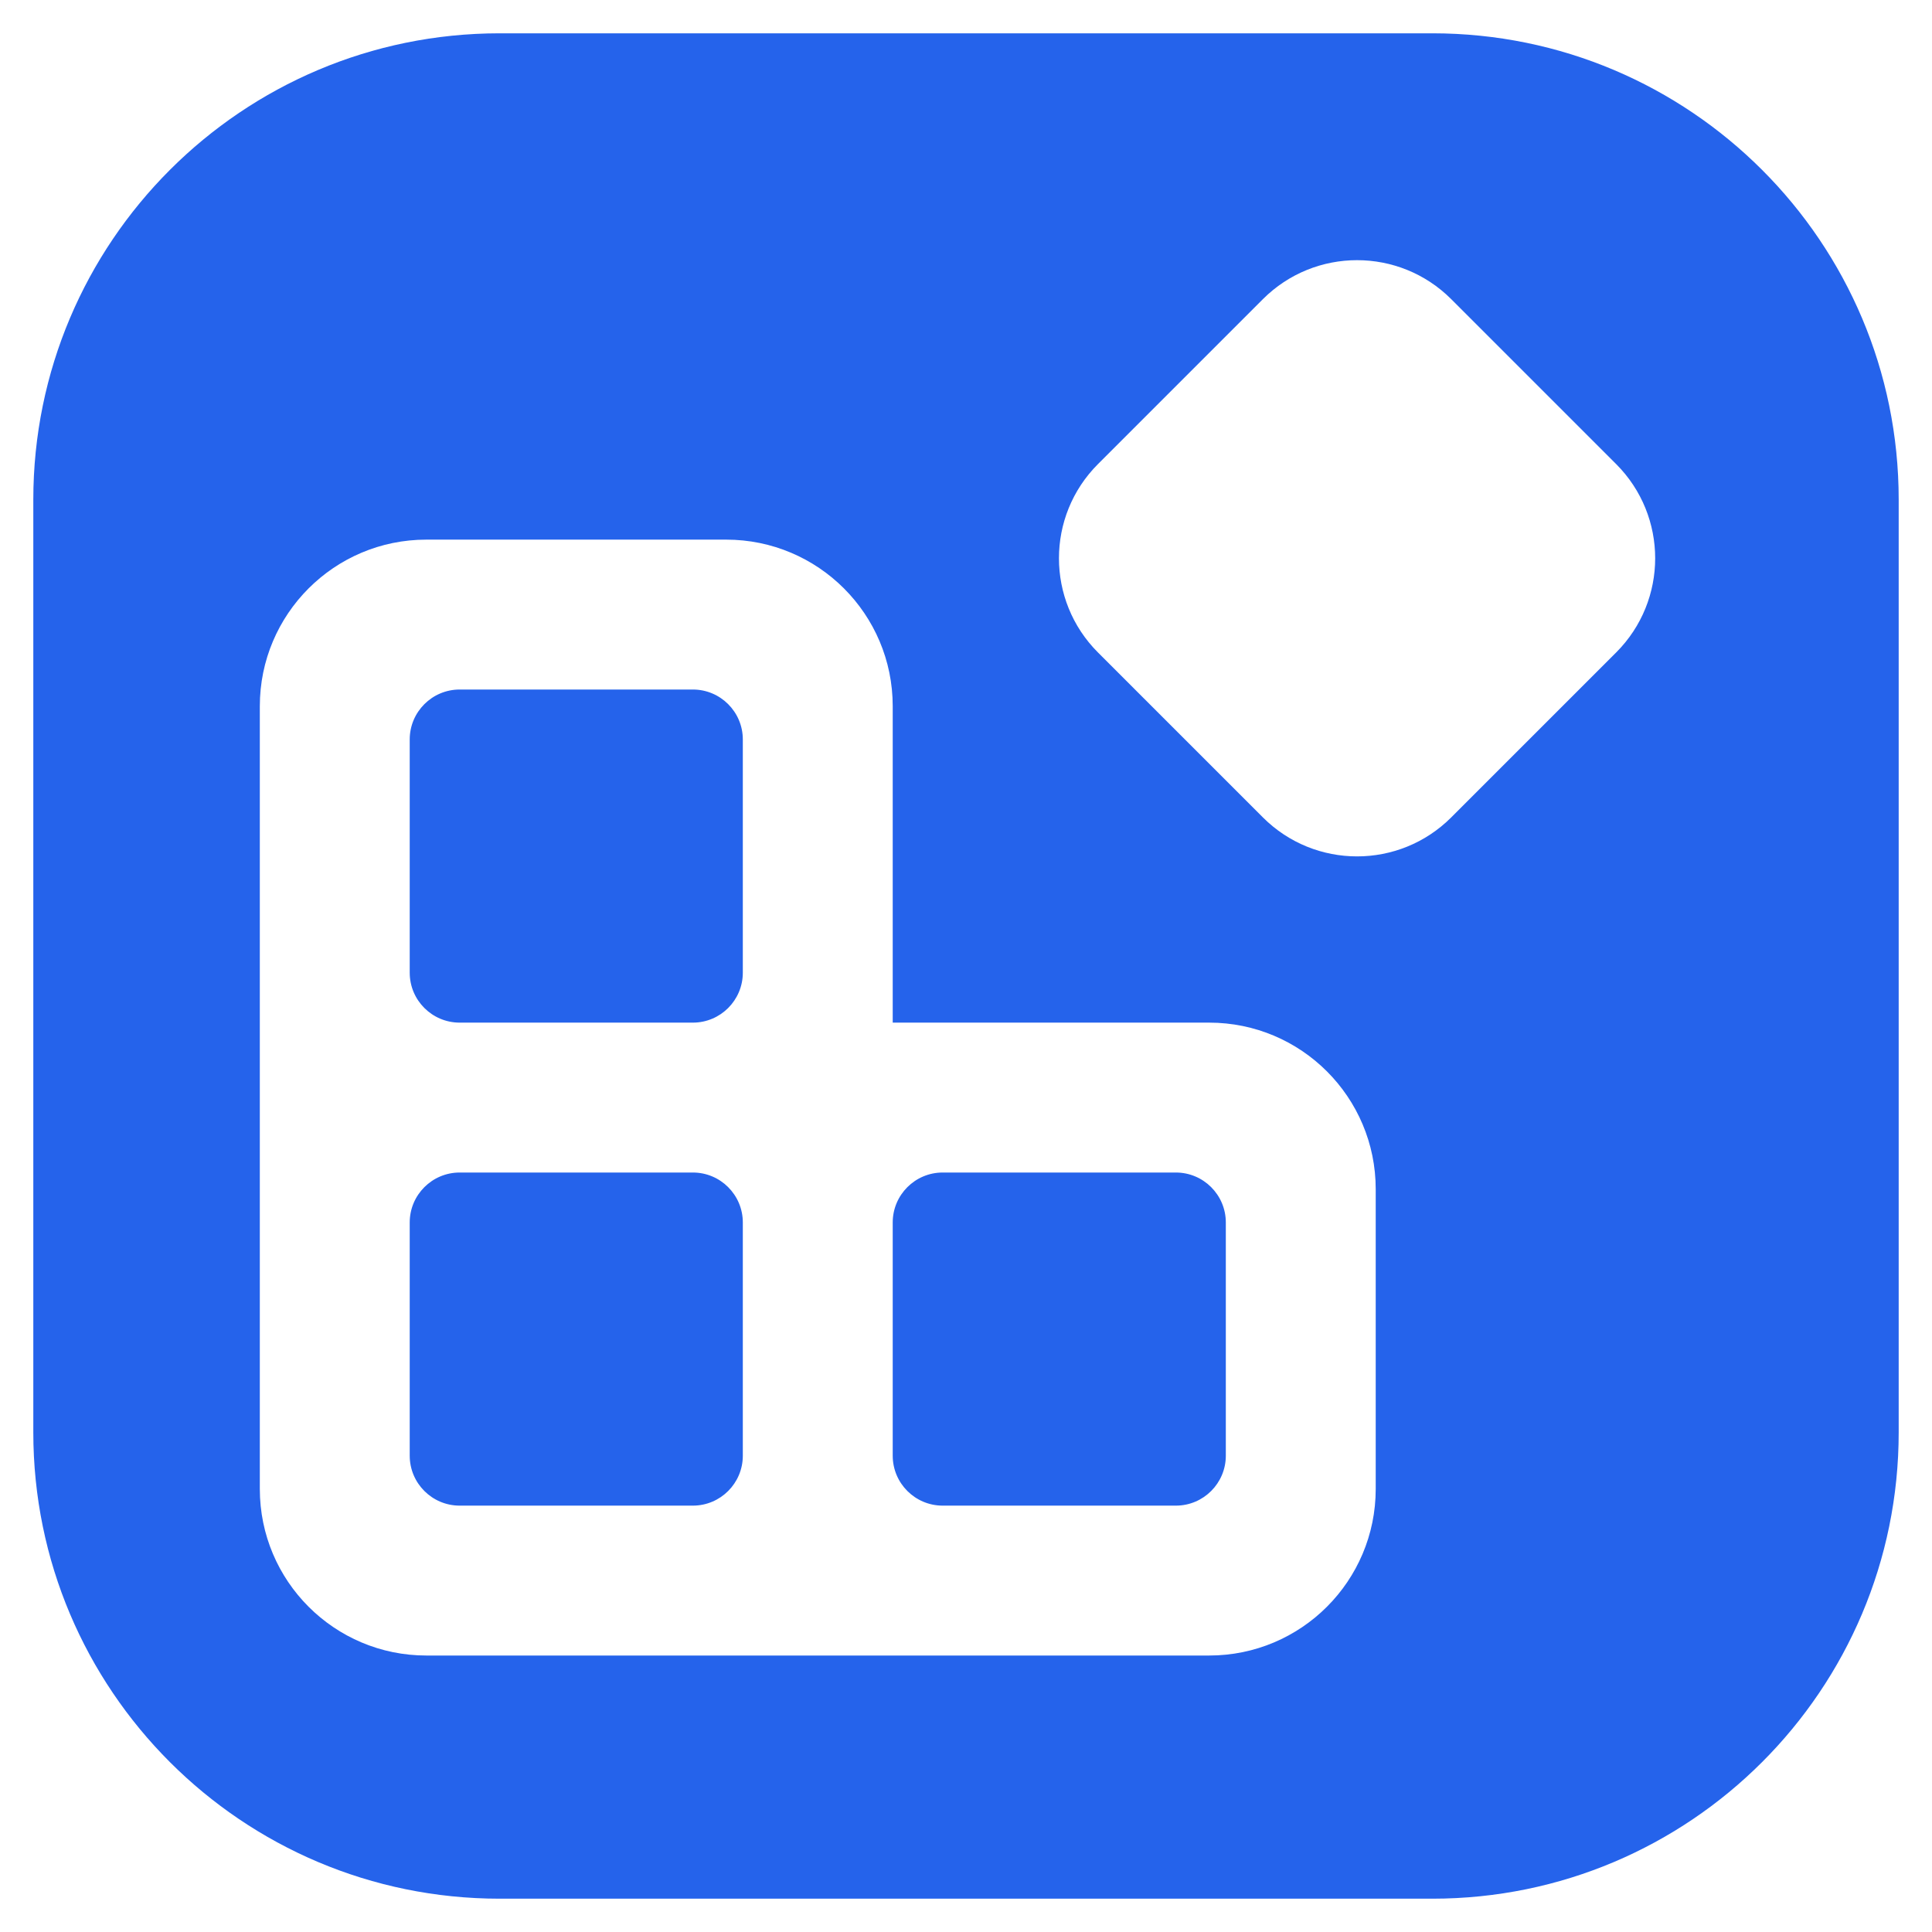
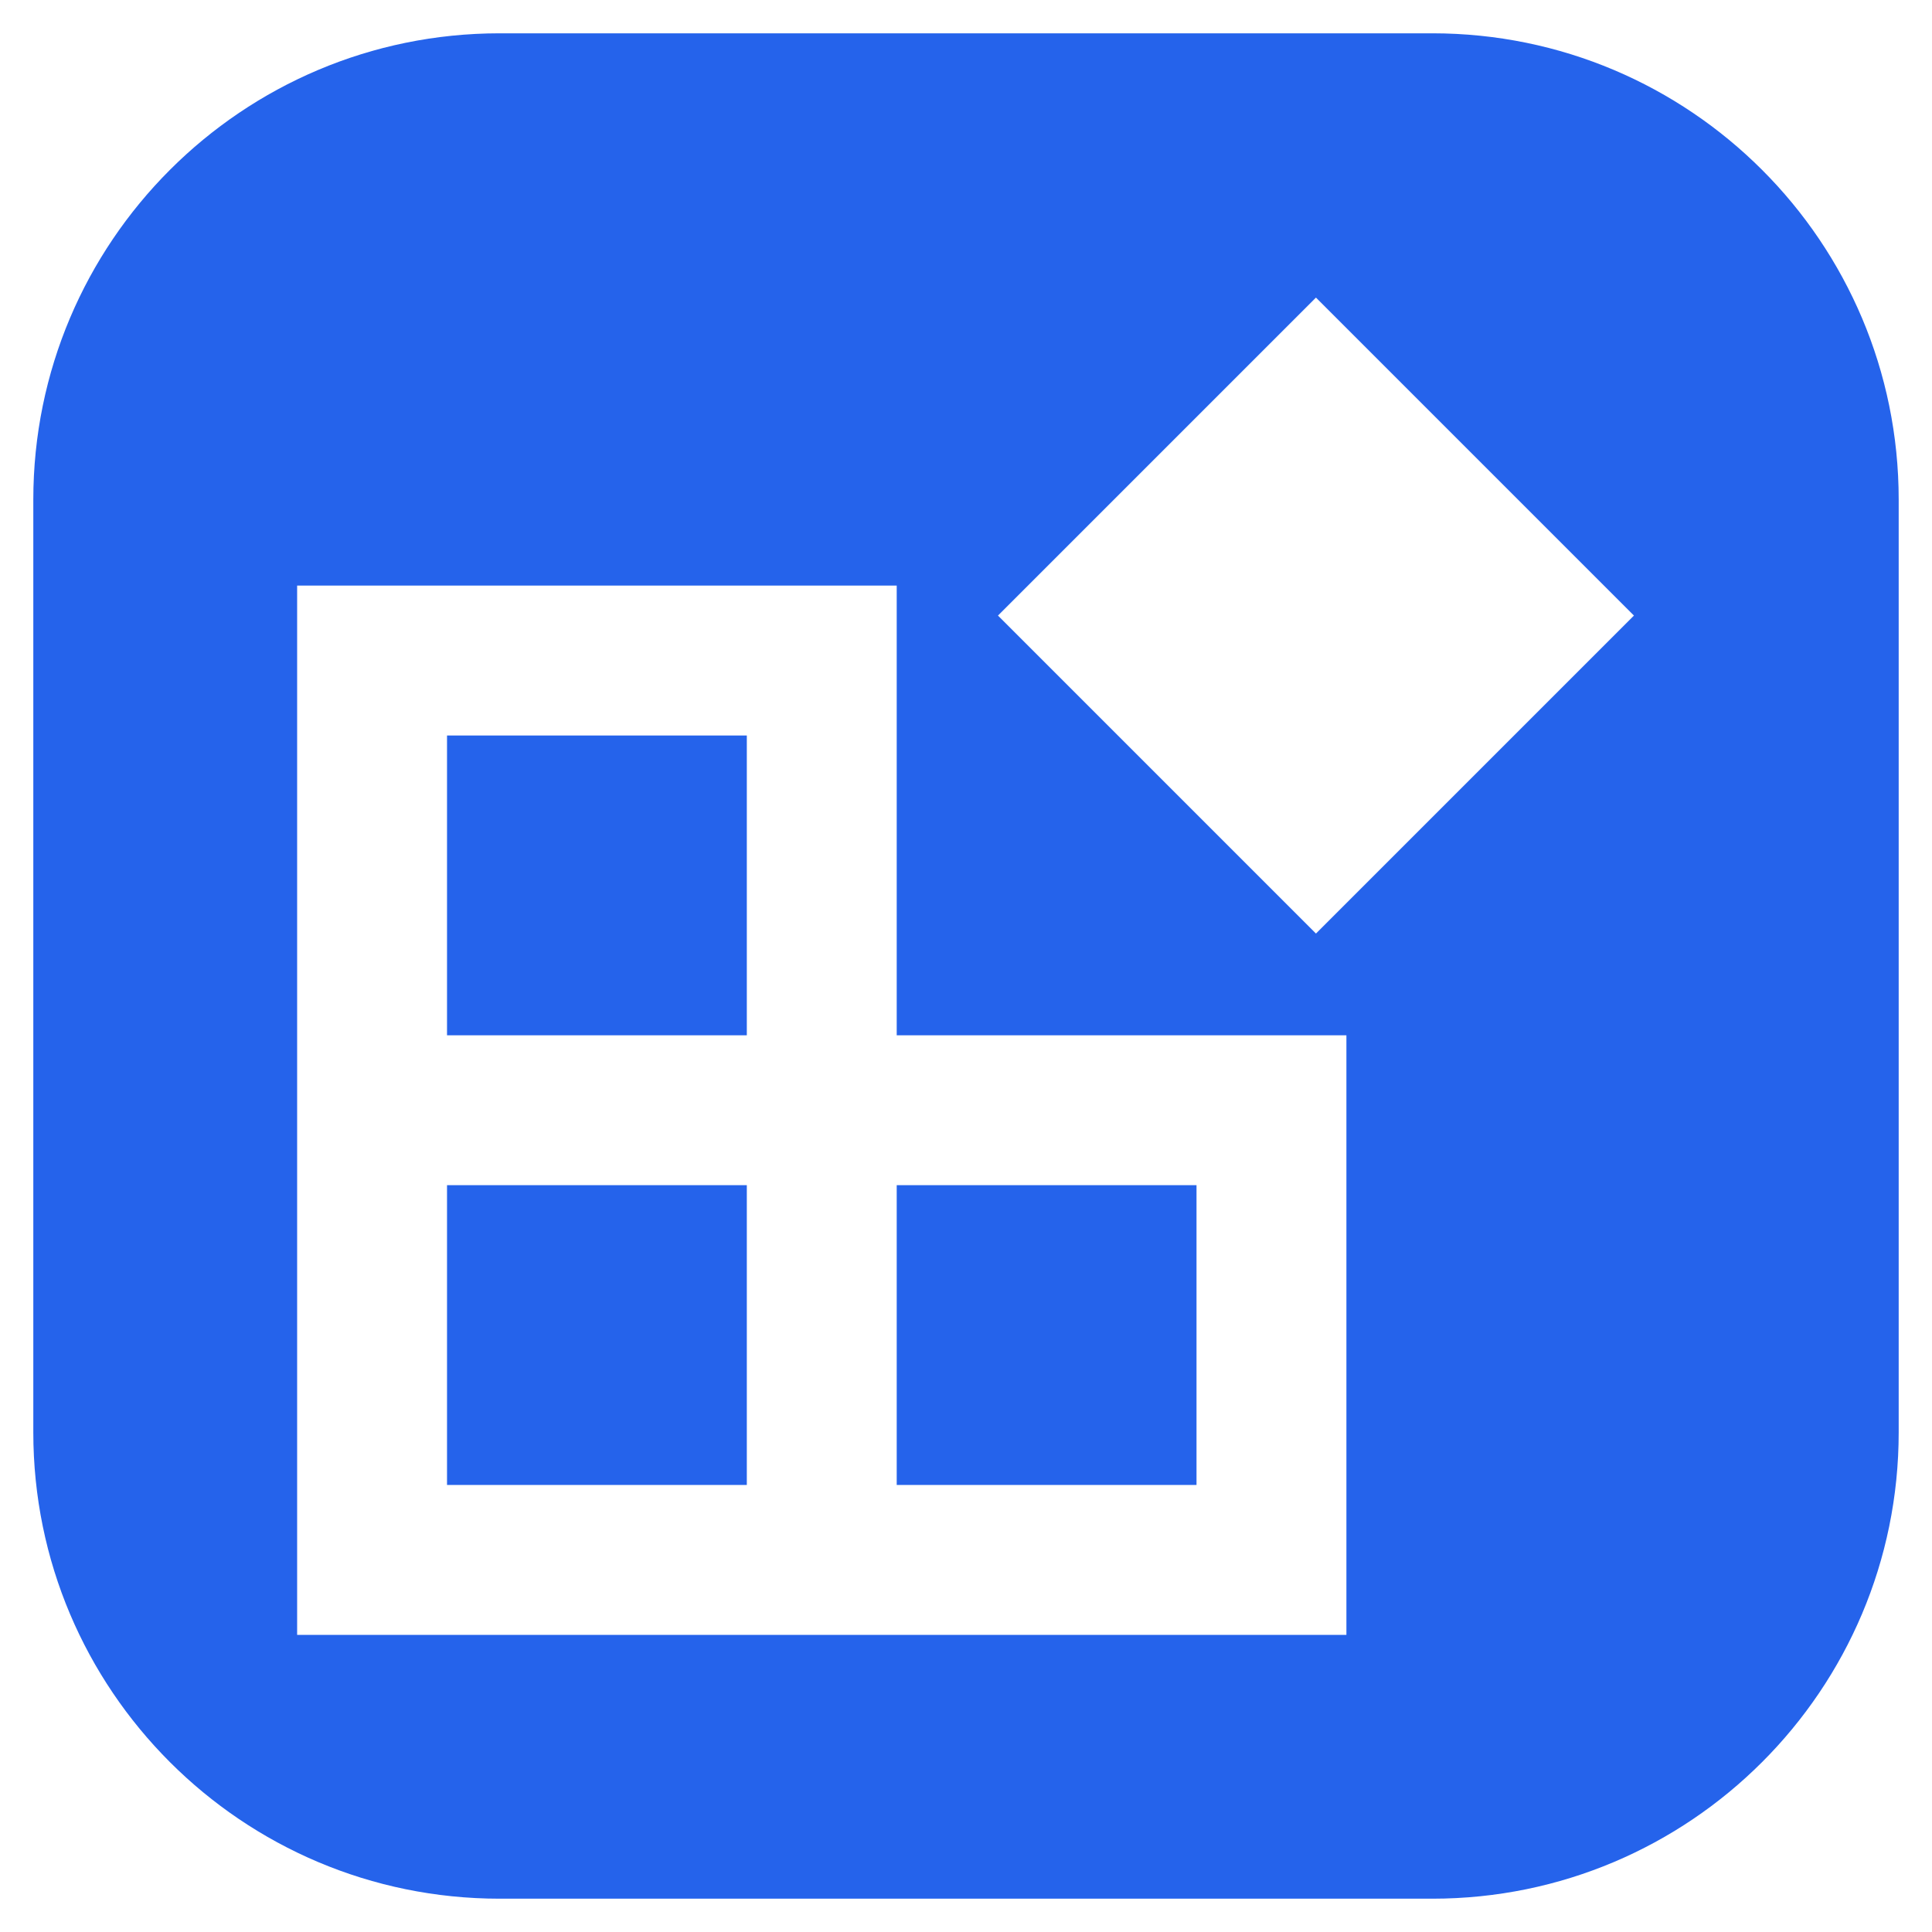
<svg xmlns="http://www.w3.org/2000/svg" viewBox="1.5 1.75 29 29" role="img" aria-label="organization program">
-   <path fill="#2563eb" d="M9 2.25L23 2.25C26.866 2.25 30 5.384 30 9.25L30 23.25C30 27.116 26.866 30.25 23 30.25L9 30.25C5.134 30.25 2 27.116 2 23.25L2 9.25C2 5.384 5.134 2.25 9 2.25ZM7.9 9.85C6.519 9.85 5.4 10.969 5.4 12.35L5.4 24.1C5.4 25.481 6.519 26.6 7.9 26.6L19.65 26.6C21.031 26.6 22.15 25.481 22.15 24.1L22.15 19.6C22.15 18.219 21.031 17.1 19.65 17.1L14.9 17.1L14.9 12.35C14.9 10.969 13.781 9.85 12.4 9.85ZM23.284 6.241C22.503 5.46 21.237 5.46 20.456 6.241L17.981 8.716C17.2 9.497 17.2 10.763 17.981 11.544L20.456 14.019C21.237 14.8 22.503 14.8 23.284 14.019L25.759 11.544C26.54 10.763 26.54 9.497 25.759 8.716ZM15.65 19.35L19.15 19.35C19.564 19.35 19.9 19.686 19.9 20.1L19.9 23.6C19.9 24.014 19.564 24.35 19.15 24.35L15.65 24.35C15.236 24.35 14.9 24.014 14.9 23.6L14.9 20.1C14.9 19.686 15.236 19.35 15.65 19.35ZM8.4 12.1L11.9 12.1C12.314 12.1 12.65 12.436 12.65 12.85L12.65 16.35C12.65 16.764 12.314 17.1 11.9 17.1L8.4 17.1C7.986 17.1 7.65 16.764 7.65 16.35L7.65 12.85C7.65 12.436 7.986 12.1 8.4 12.1ZM8.4 19.35L11.9 19.35C12.314 19.35 12.65 19.686 12.65 20.1L12.65 23.6C12.65 24.014 12.314 24.35 11.9 24.35L8.4 24.35C7.986 24.35 7.65 24.014 7.65 23.6L7.65 20.1C7.65 19.686 7.986 19.35 8.4 19.35Z" />
+   <path fill="#2563eb" d="M9 2.25L23 2.25C26.866 2.25 30 5.384 30 9.25L30 23.25C30 27.116 26.866 30.25 23 30.25L9 30.25C5.134 30.25 2 27.116 2 23.25L2 9.25C2 5.384 5.134 2.25 9 2.25ZM5.96 10.54L5.96 26.29L21.71 26.29L21.71 17.29L14.96 17.29L14.96 10.54ZM21.253 6.217L16.48 10.99L21.253 15.763L26.026 10.99ZM8.21 12.79L12.71 12.79L12.71 17.29L8.21 17.29ZM8.21 19.54L12.71 19.54L12.71 24.04L8.21 24.04ZM14.96 19.54L19.46 19.54L19.46 24.04L14.96 24.04Z" />
</svg>
